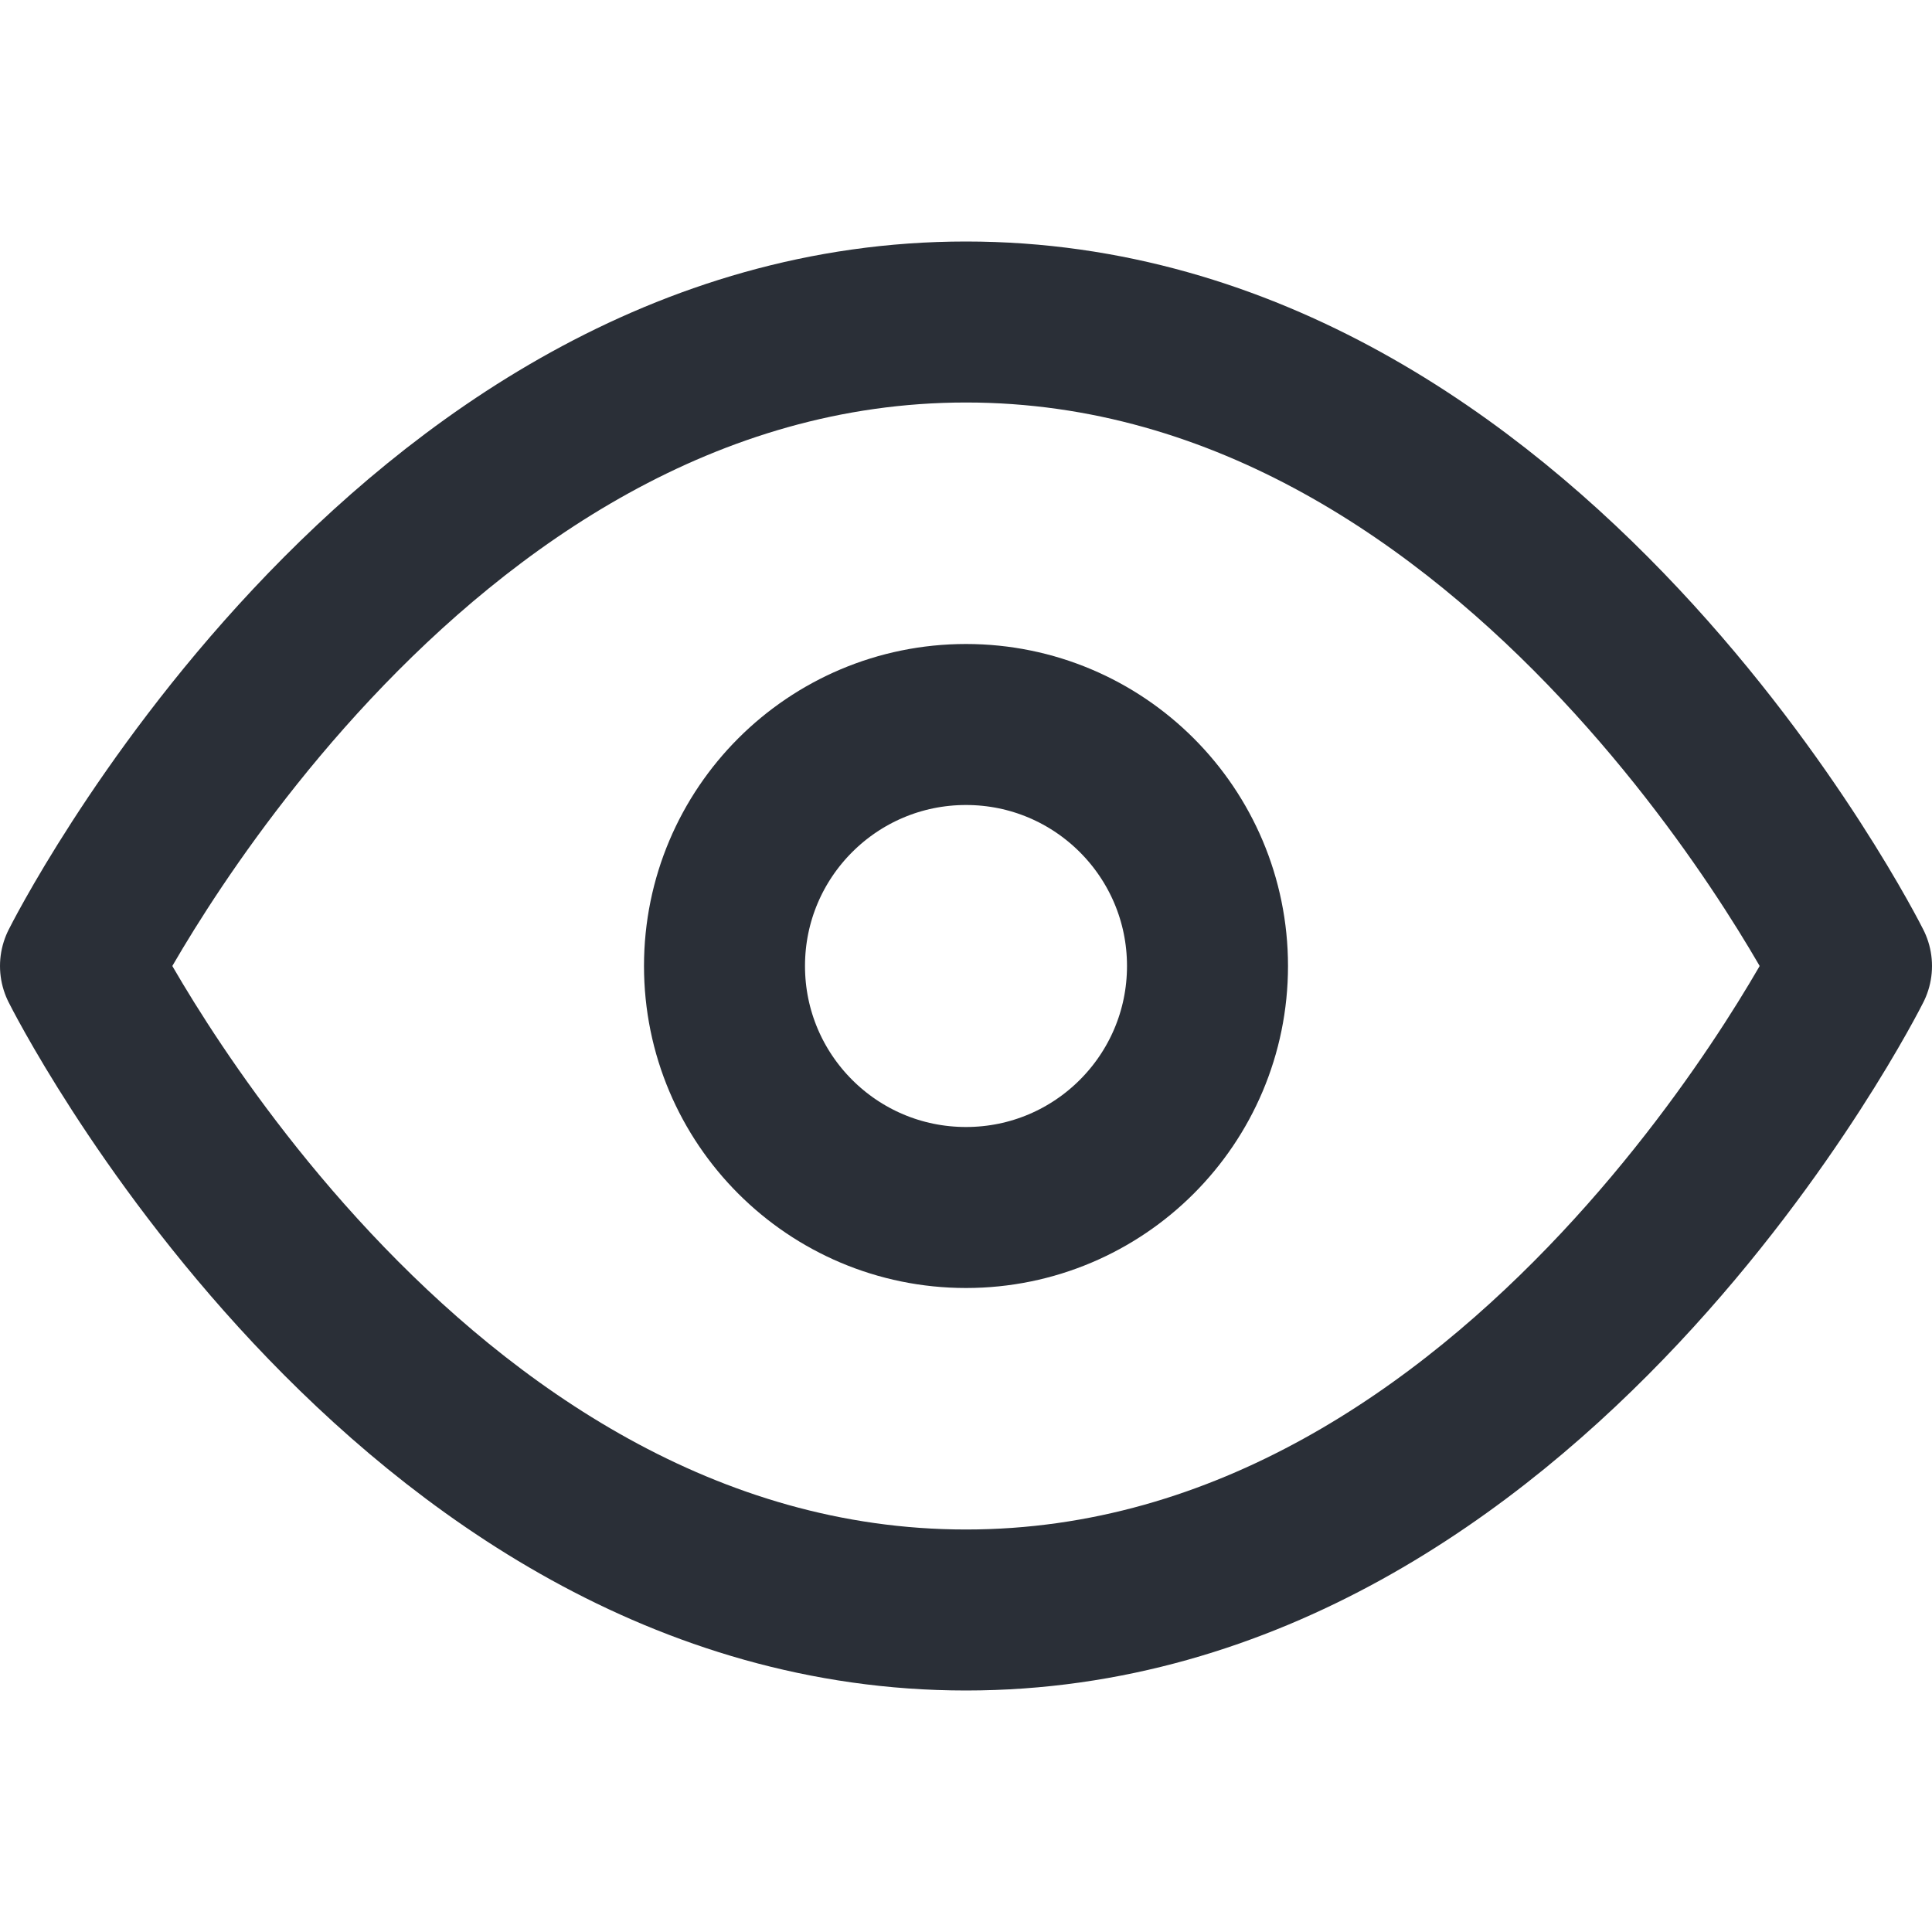
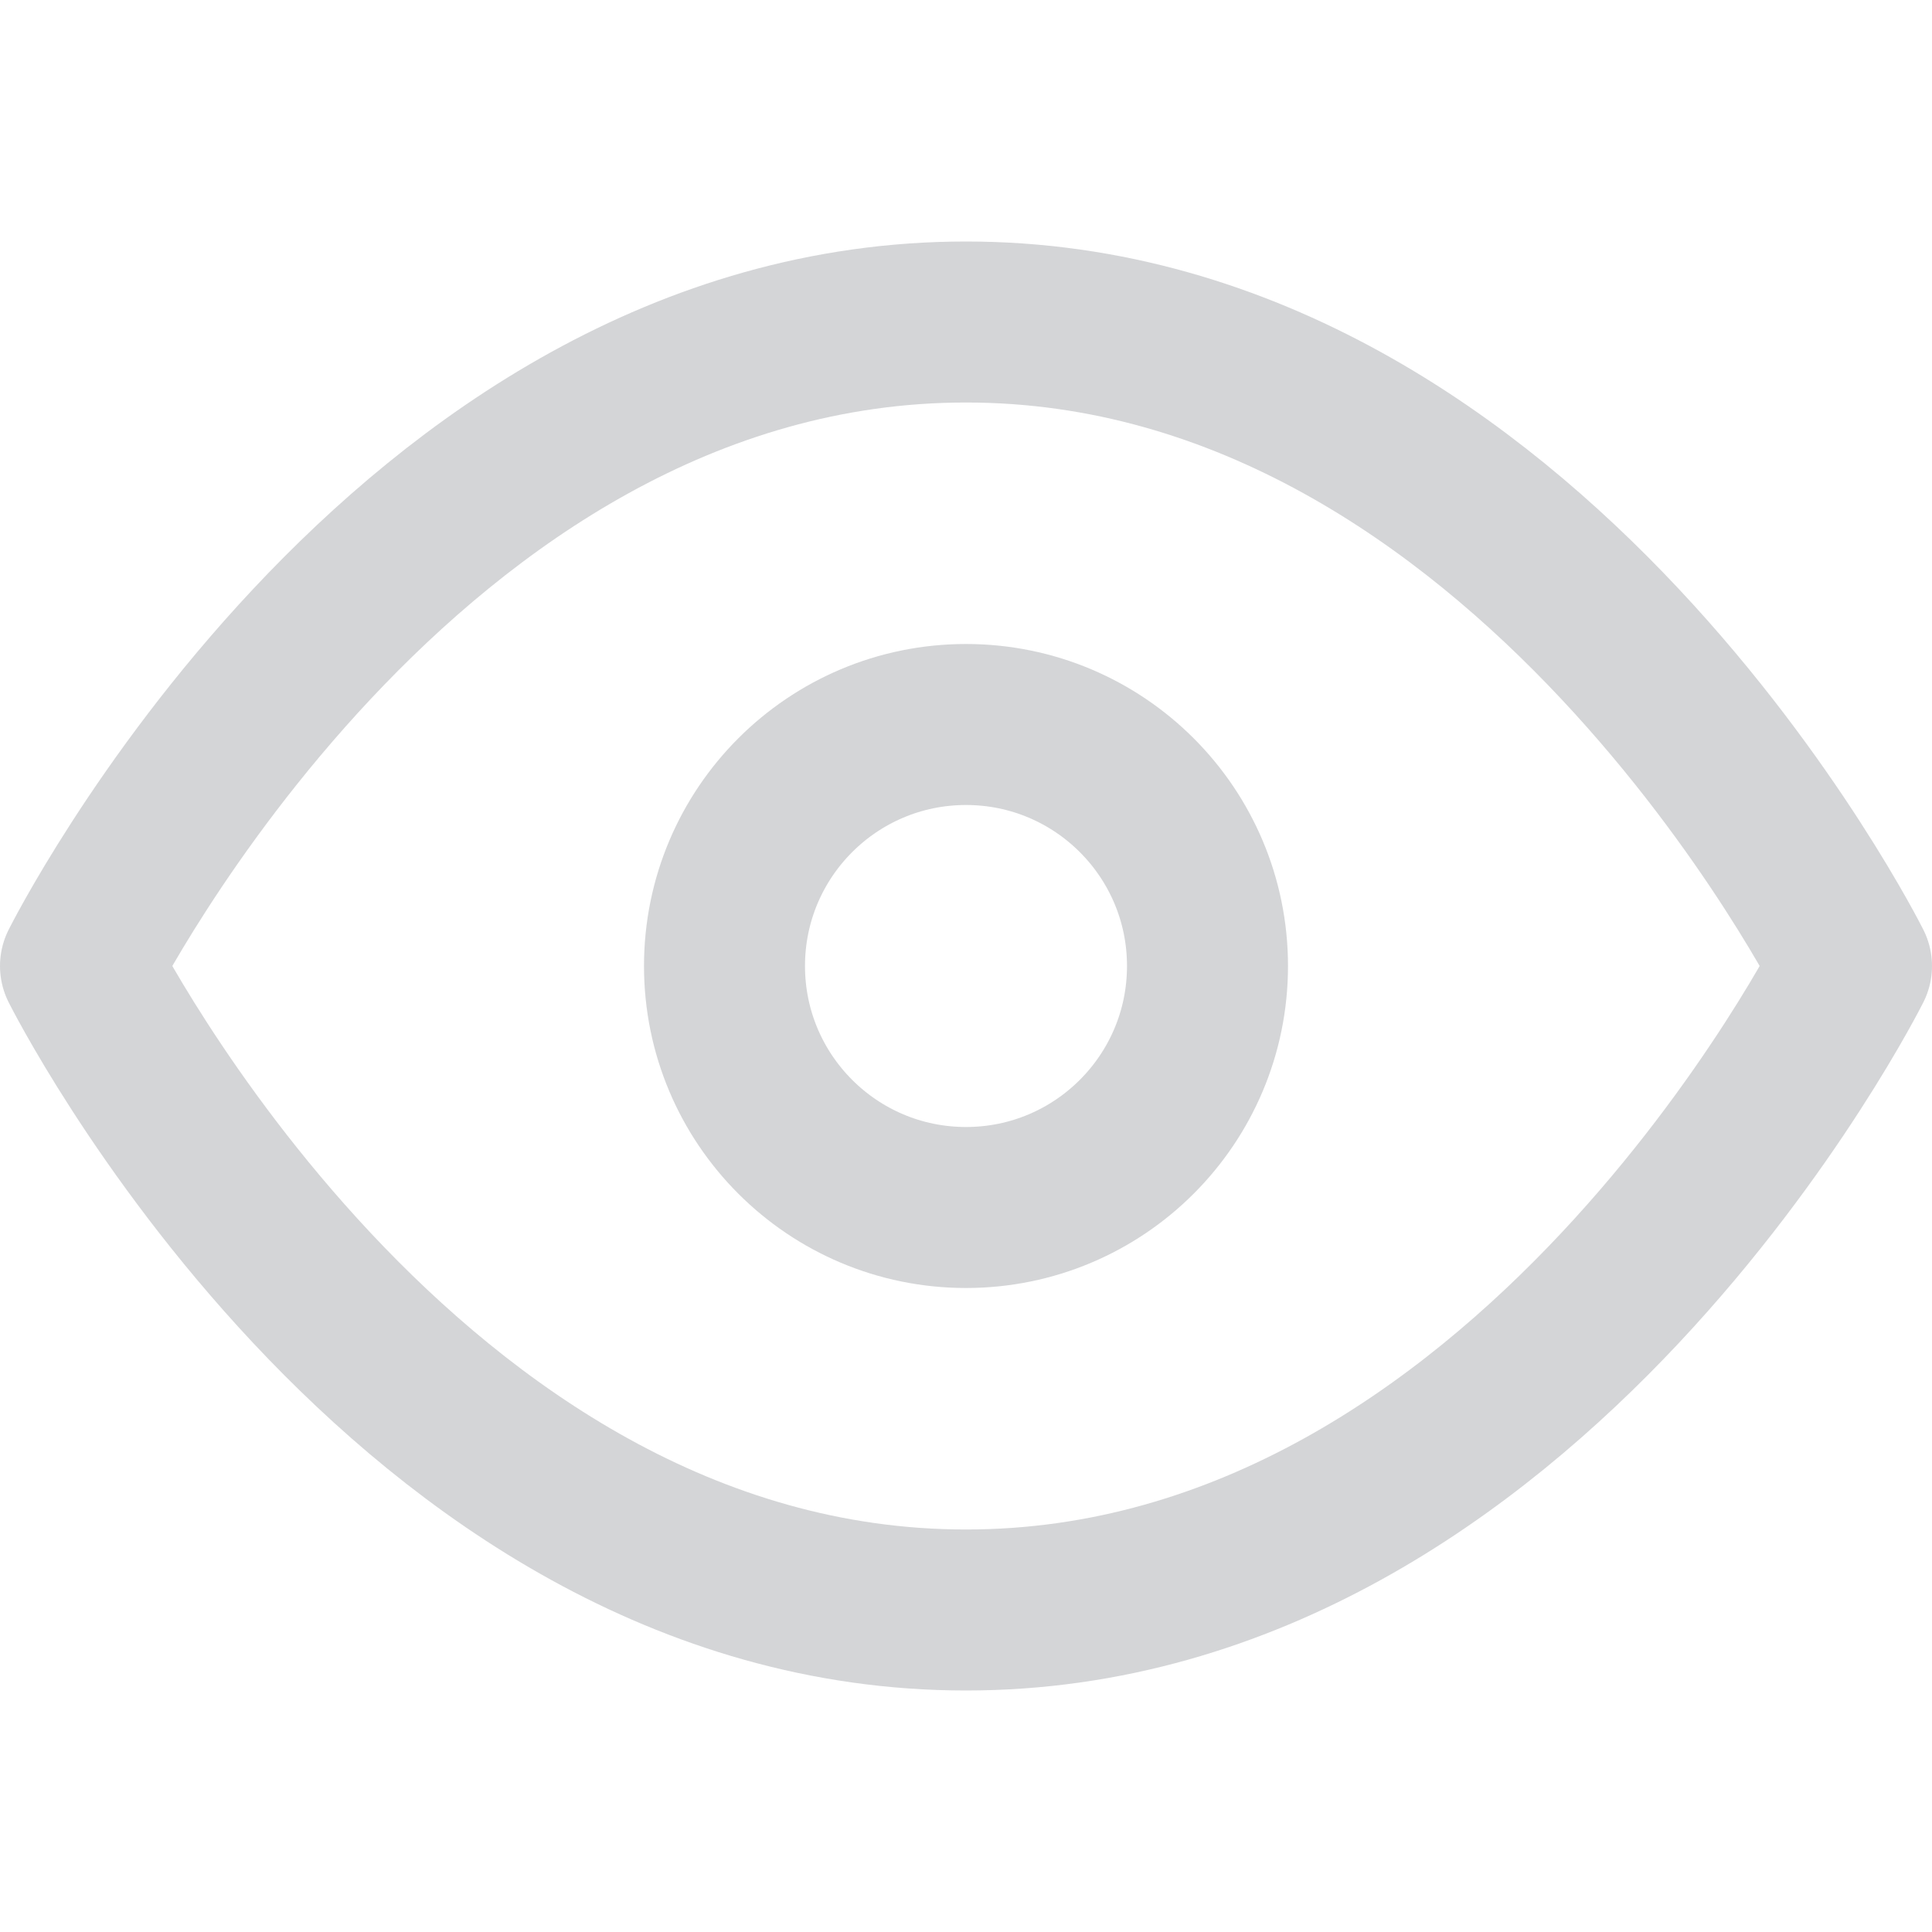
<svg xmlns="http://www.w3.org/2000/svg" width="24" height="24" viewBox="0 0 24 24" fill="none">
-   <path d="M1 12C1 12 5 4 12 4C19 4 23 12 23 12C23 12 19 20 12 20C5 20 1 12 1 12Z" stroke="#2A2F37" stroke-width="2" stroke-linecap="round" stroke-linejoin="round" />
-   <path d="M12 15C13.657 15 15 13.657 15 12C15 10.343 13.657 9 12 9C10.343 9 9 10.343 9 12C9 13.657 10.343 15 12 15Z" stroke="#2A2F37" stroke-width="2" stroke-linecap="round" stroke-linejoin="round" />
+   <path d="M1 12C1 12 5 4 12 4C19 4 23 12 23 12C23 12 19 20 12 20C5 20 1 12 1 12Z" stroke="rgba(42, 47, 55, 0.20)" stroke-width="2" stroke-linecap="round" stroke-linejoin="round" />
+   <path d="M12 15C13.657 15 15 13.657 15 12C15 10.343 13.657 9 12 9C10.343 9 9 10.343 9 12C9 13.657 10.343 15 12 15Z" stroke="rgba(42, 47, 55, 0.20)" stroke-width="2" stroke-linecap="round" stroke-linejoin="round" />
</svg>
